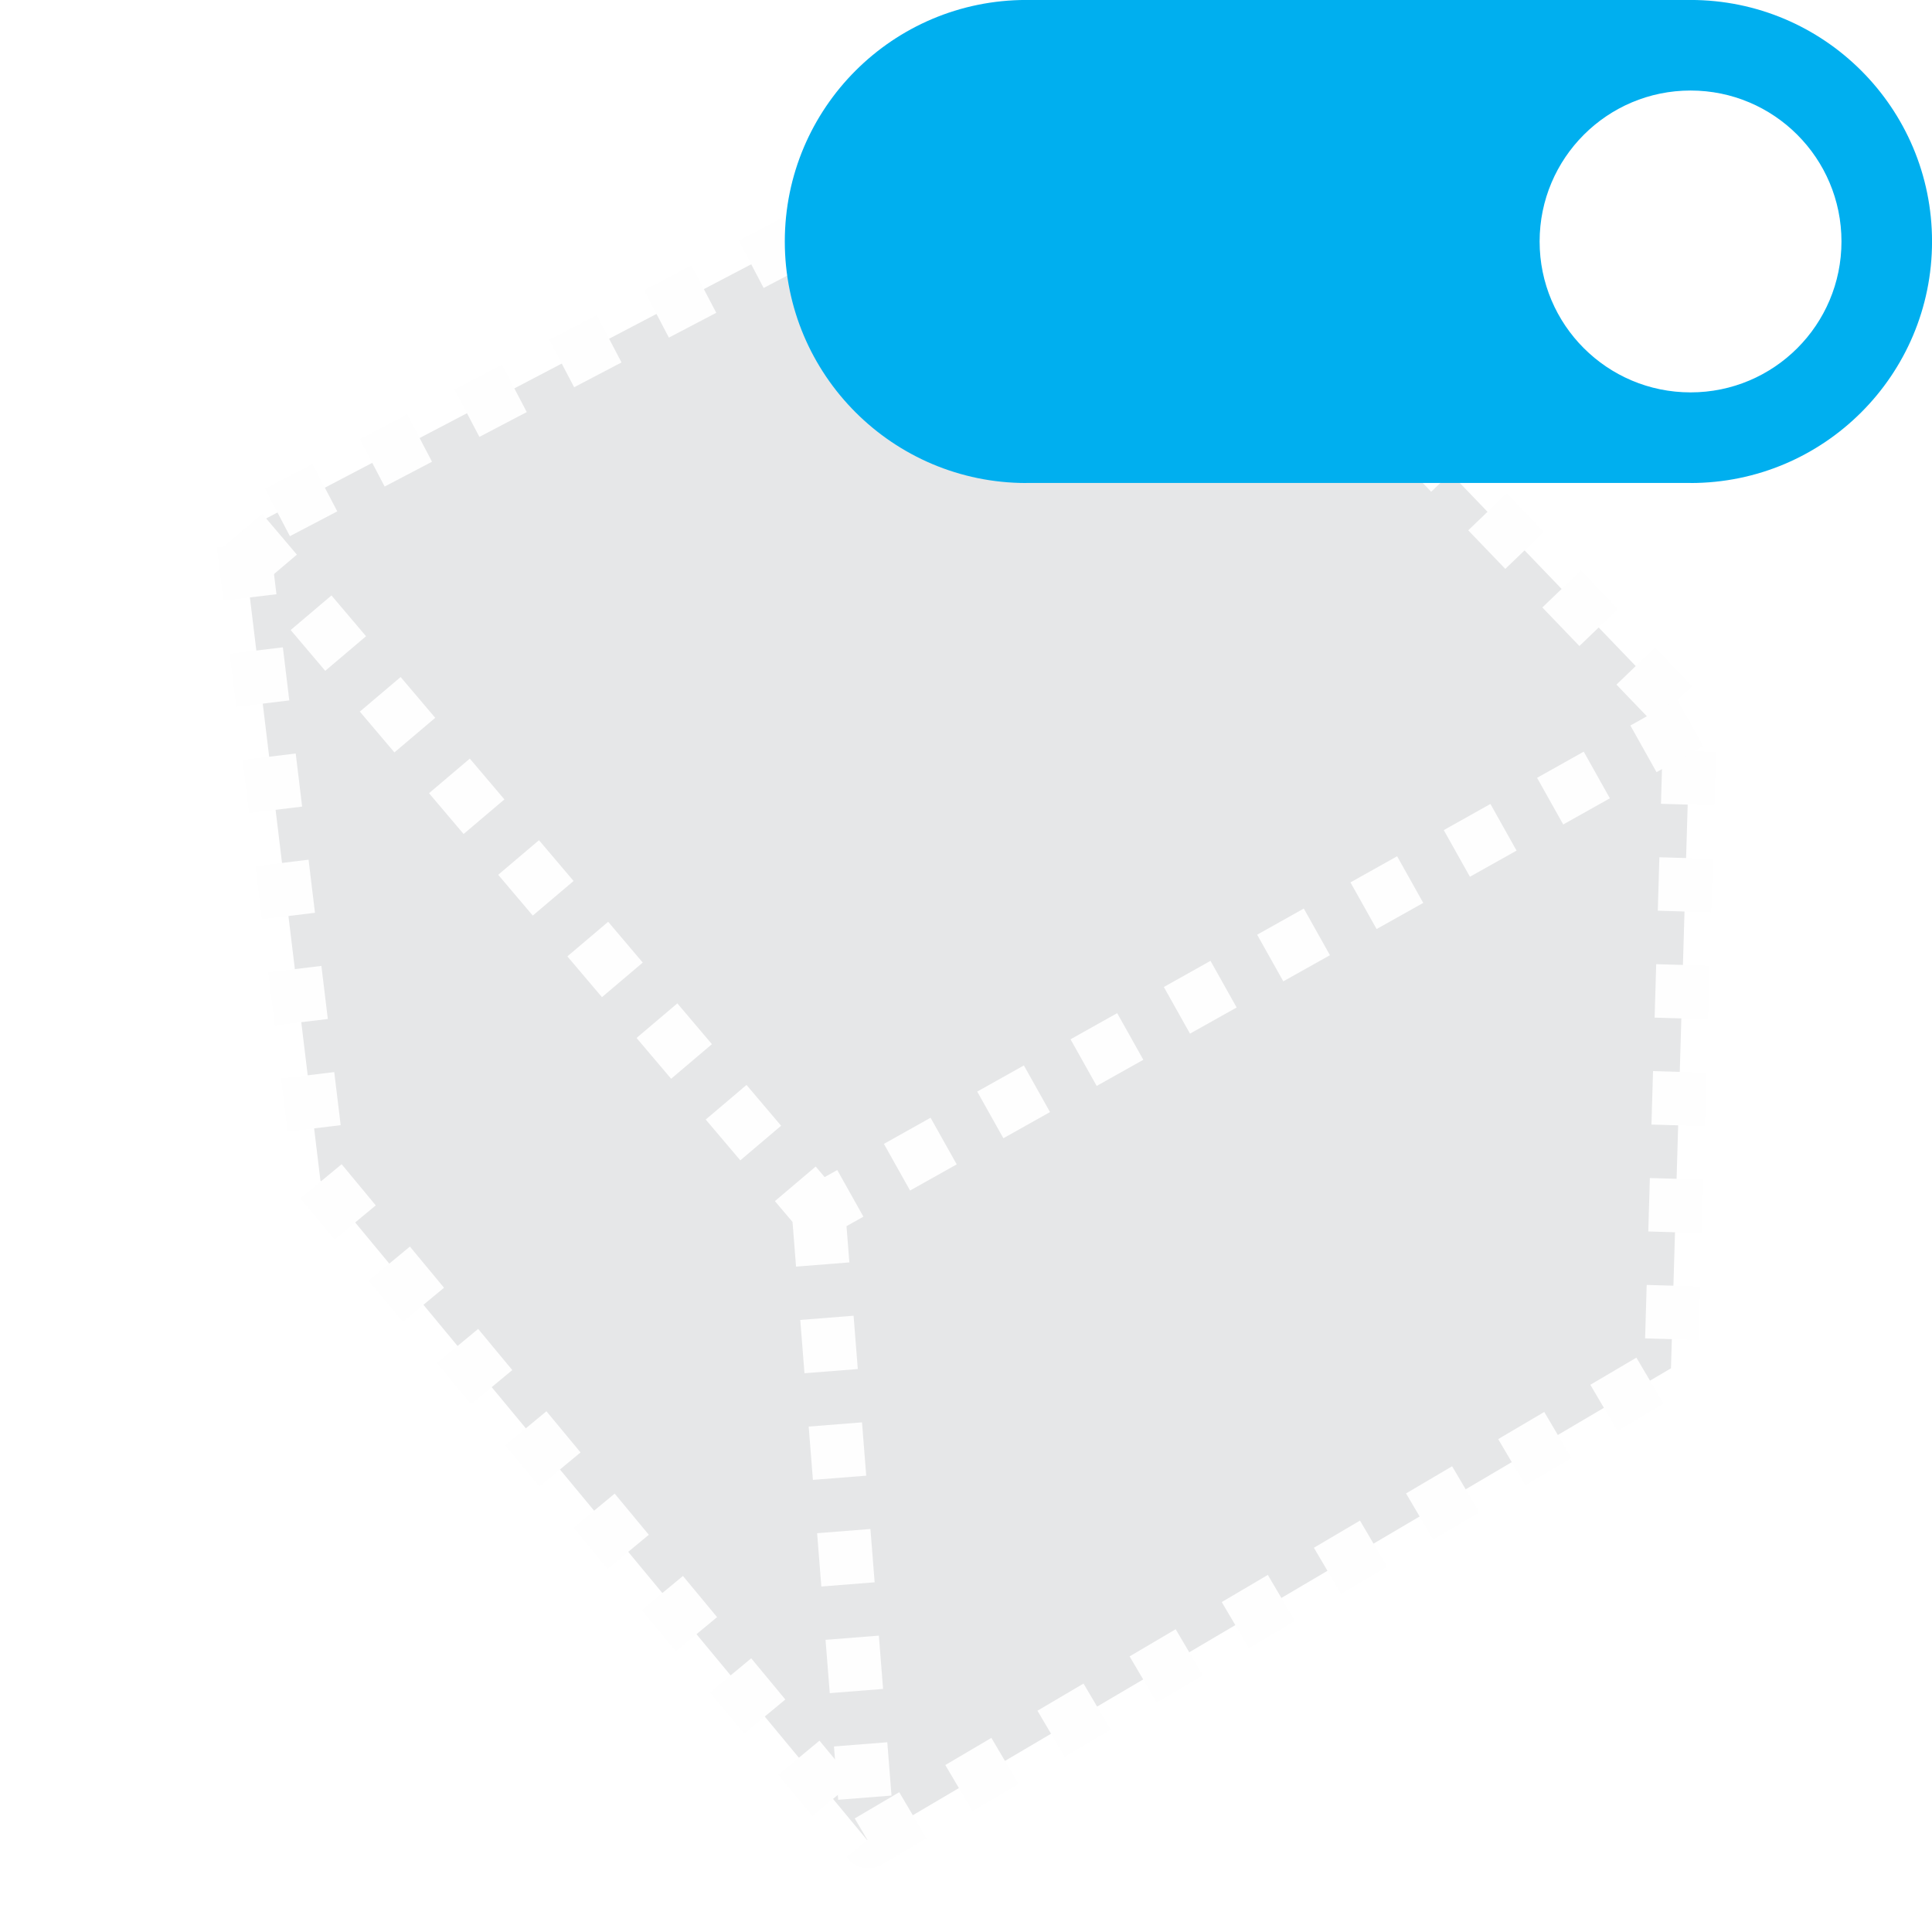
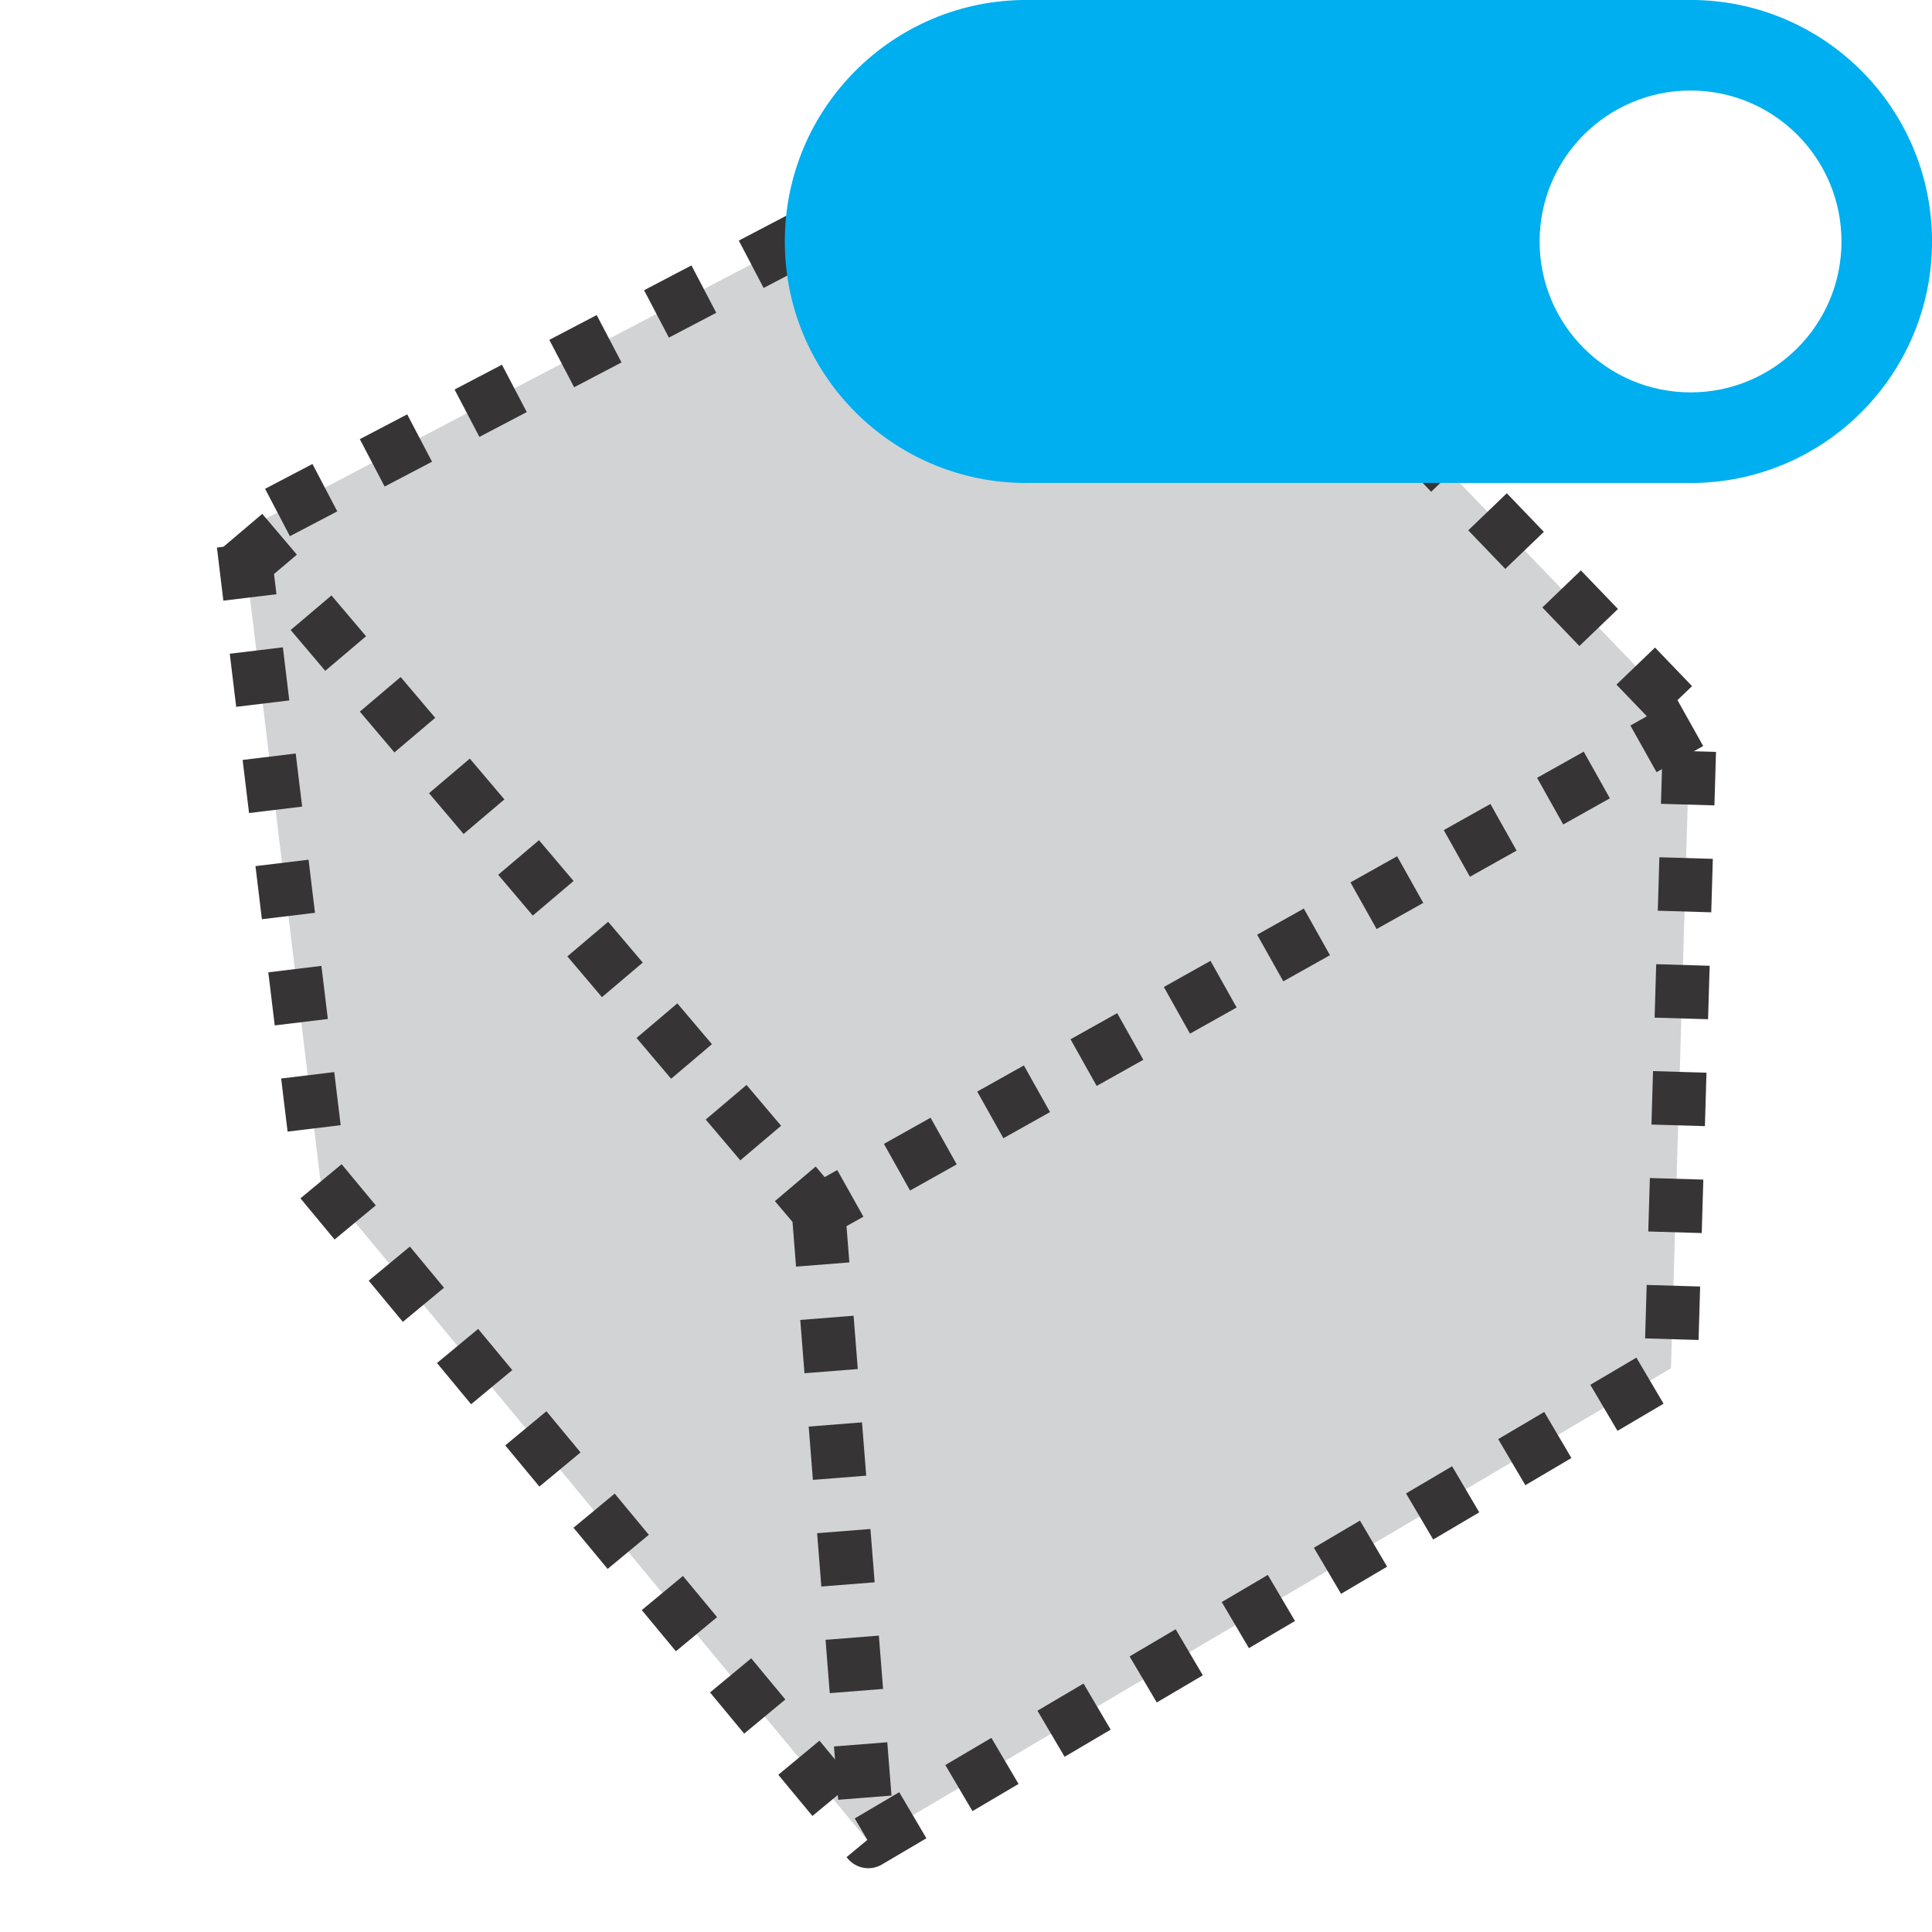
<svg xmlns="http://www.w3.org/2000/svg" xml:space="preserve" width="5.419mm" height="5.419mm" version="1.1" style="shape-rendering:geometricPrecision; text-rendering:geometricPrecision; image-rendering:optimizeQuality; fill-rule:evenodd; clip-rule:evenodd" viewBox="0 0 541.86 541.86">
  <defs>
    <style type="text/css">
   
-     .str0 {stroke:#FEFEFE;stroke-width:15;stroke-linejoin:round;stroke-miterlimit:22.926;stroke-dasharray:15 15}
+     .str0 {stroke:#373435;stroke-width:15;stroke-linejoin:round;stroke-miterlimit:22.926;stroke-dasharray:15 15}
    .fil1 {fill:none}
-     .fil0 {fill:#E6E7E8}
+     .fil0 {fill:#D2D3D5}
    .fil2 {fill:#00AFEF}
   
  </style>
  </defs>
  <g id="Camada_x0020_1">
    <polygon class="fil0 str0" points="303.7,25.39 67.84,148.97 89.87,331.1 243.53,516.47 468.65,383.76 474.02,202.69 " />
    <path id="path4" class="fil1 str0" d="M67.84 148.97l161.72 190.73m244.46 -137.01l-244.46 137.01m0 0l13.97 176.77" />
    <path class="fil2" d="M474.13 -0.01l-186.28 0c-37.42,0 -67.74,30.32 -67.74,67.74 0,37.42 30.32,67.74 67.74,67.74l0 -0.02 1.74 0 182.8 0 1.74 0 0 0.02c37.42,0 67.74,-30.32 67.74,-67.74 0,-37.42 -30.32,-67.74 -67.74,-67.74zm0.02 110.06c23.38,0 42.32,-18.94 42.32,-42.32 0,-23.38 -18.94,-42.34 -42.32,-42.34 -23.38,0 -42.34,18.96 -42.34,42.34 0,23.38 18.96,42.32 42.34,42.32z" />
  </g>
</svg>
